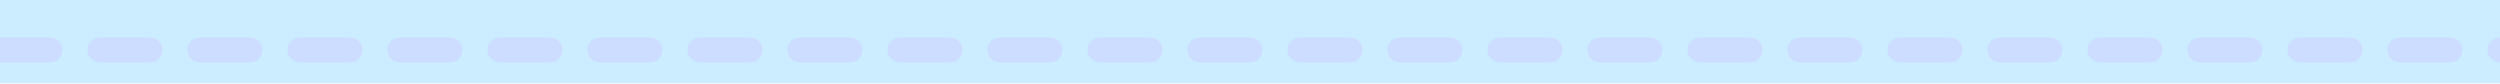
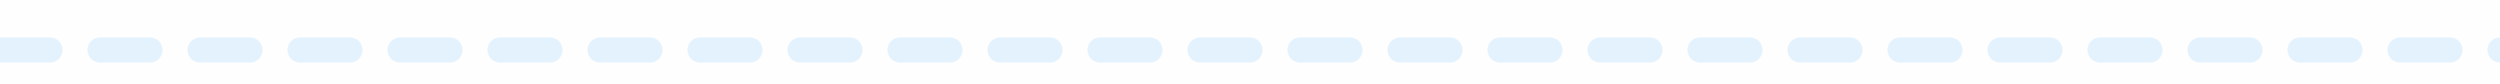
<svg xmlns="http://www.w3.org/2000/svg" width="300" height="10" version="1.1">
-   <rect x="0" y="0" height="100%" width="100%" fill="#CCEDFF" />
-   <path d="M 0 6 L 300 6" stroke="#CCDDFF" stroke-linecap="round" stroke-width="3" stroke-dasharray="6,6" fill="none" />
+   <rect x="0" y="0" height="100%" width="100%" fill="#fefefe" />
+   <path d="M 0 6 L 300 6" stroke="#E3F2FD" stroke-linecap="round" stroke-width="3" stroke-dasharray="6,6" fill="none" />
</svg>
